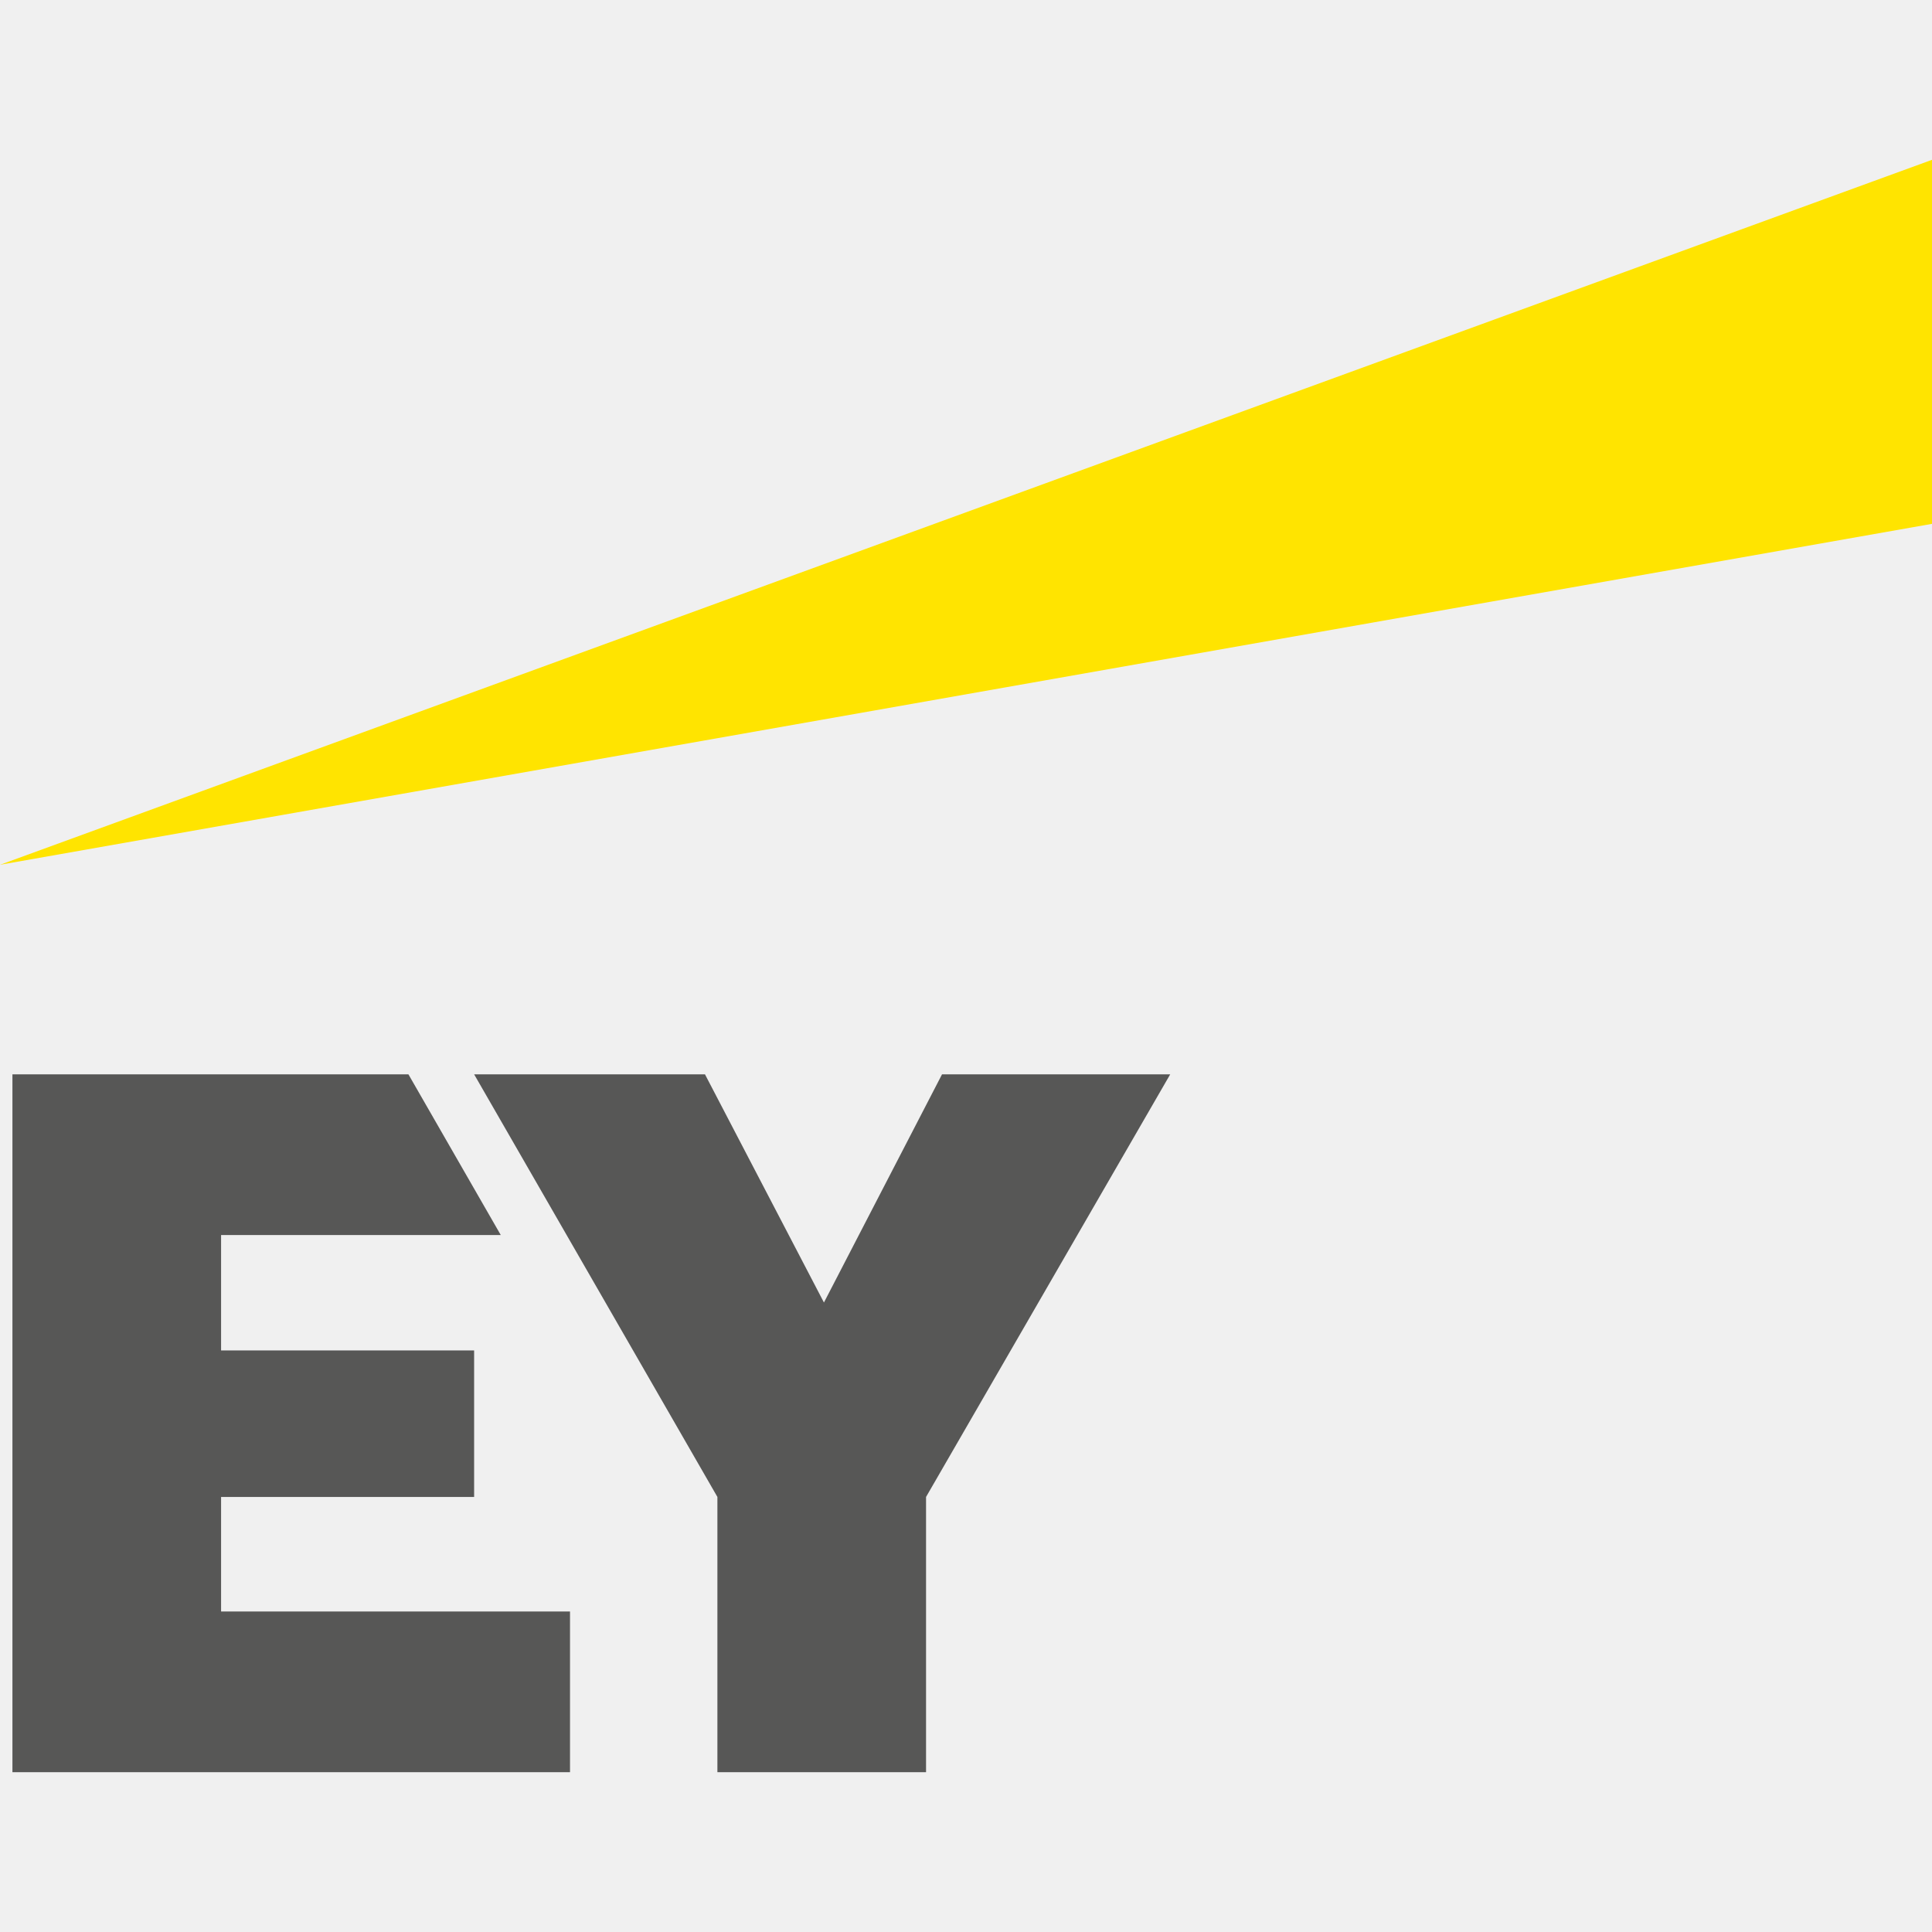
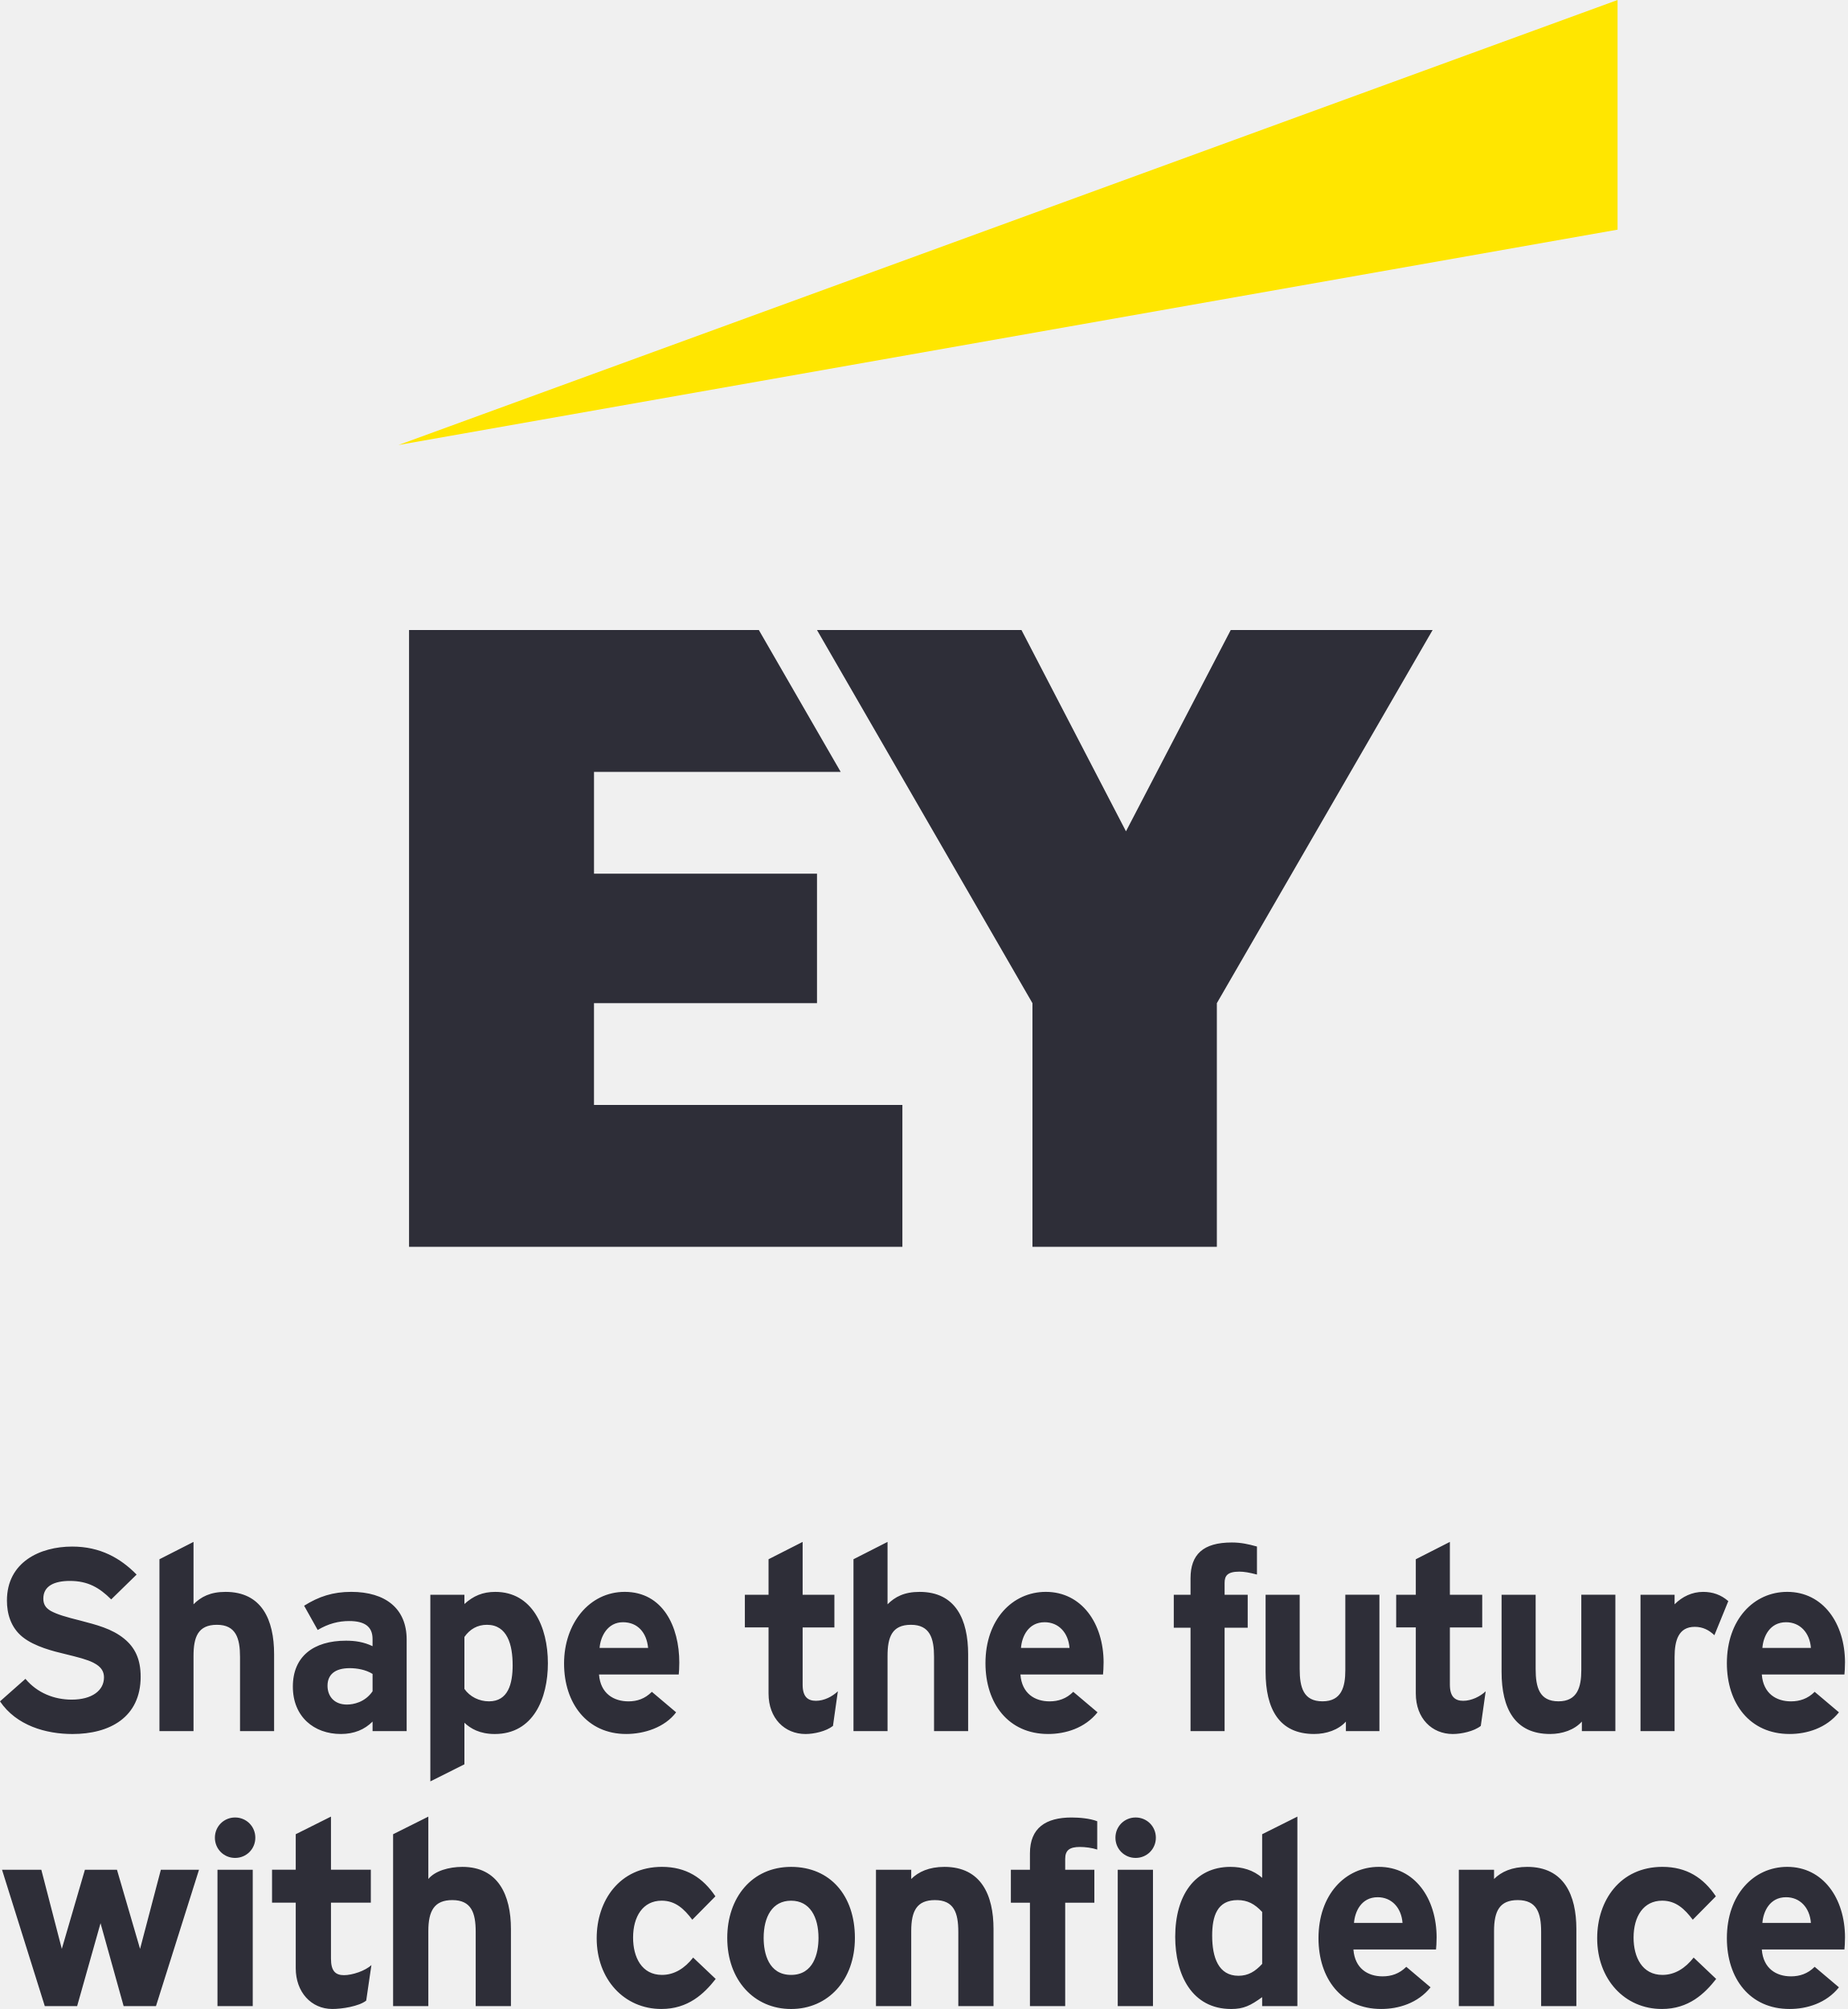
- <svg xmlns="http://www.w3.org/2000/svg" width="800px" height="800px" viewBox="0 -18 217.599 217.599">
-   <path fill="#ffe400" d="M0 79.4L217.599 0v41z" />
-   <g fill="#575756">
-     <path d="M24.9 150.6h28.5v-16.5H24.9v-13h31.5L46 103H1.4v78.6h62.8v-18.1H24.9zM106.1 103l-13.3 25.7L79.4 103h-26l27.4 47.6v31h23.5v-31l27.5-47.6z" />
+ <svg xmlns="http://www.w3.org/2000/svg" width="92" height="100" viewBox="0 0 92 100" fill="none">
+   <g clip-path="url(#clip0_1_2)">
+     <path d="M80.528 0L19.834 22.151L80.528 11.431V0Z" fill="#ffe600" />
+     <path d="M29.572 49.933H40.673V43.487H29.572V38.421H41.852L37.778 31.36H20.364V62.06H44.924V54.999H29.571V49.933H29.572ZM61.27 31.361L56.055 41.38L50.853 31.361H40.673L51.399 49.934V62.061H60.579V49.934L71.32 31.361H61.27ZM71.519 96.448C71.519 96.664 71.504 96.937 71.49 97.038H67.378C67.45 97.987 68.098 98.375 68.831 98.375C69.262 98.375 69.665 98.246 70.01 97.9L71.218 98.921C70.585 99.712 69.621 99.999 68.759 99.999C66.775 99.999 65.639 98.475 65.639 96.477C65.639 94.305 66.976 92.925 68.644 92.925C70.427 92.925 71.52 94.492 71.52 96.447L71.519 96.448ZM67.407 95.715H69.823C69.765 94.953 69.276 94.436 68.586 94.436C67.767 94.436 67.45 95.155 67.407 95.715ZM91.85 96.448C91.85 96.664 91.835 96.937 91.822 97.038H87.709C87.781 97.987 88.429 98.375 89.162 98.375C89.593 98.375 89.996 98.246 90.341 97.9L91.549 98.921C90.916 99.712 89.952 99.999 89.09 99.999C87.106 99.999 85.97 98.475 85.97 96.477C85.97 94.305 87.307 92.925 88.975 92.925C90.758 92.925 91.851 94.492 91.851 96.447L91.85 96.448ZM87.738 95.715H90.153C90.096 94.953 89.607 94.436 88.917 94.436C88.098 94.436 87.781 95.155 87.738 95.715ZM84.316 97.44L85.437 98.504C84.862 99.237 84.071 99.999 82.734 99.999C80.879 99.999 79.513 98.519 79.513 96.477C79.513 94.608 80.649 92.925 82.762 92.925C83.97 92.925 84.804 93.471 85.422 94.392L84.272 95.556C83.87 95.025 83.438 94.608 82.749 94.608C81.814 94.608 81.325 95.398 81.325 96.448C81.325 97.425 81.757 98.303 82.762 98.303C83.38 98.303 83.898 97.972 84.316 97.44ZM68.672 86.168H67.004V85.693C66.63 86.11 66.026 86.311 65.422 86.311C63.668 86.311 63.006 85.045 63.006 83.219V79.38H64.703V83.075C64.703 83.995 64.89 84.685 65.839 84.685C66.788 84.685 66.975 83.966 66.975 83.132V79.379H68.672V86.166V86.168ZM73.963 84.184L73.719 85.909C73.374 86.182 72.742 86.312 72.325 86.312C71.289 86.312 70.484 85.536 70.484 84.299V81.006H69.507V79.381H70.484V77.613L72.18 76.75V79.382H73.79V81.007H72.18V83.854C72.18 84.444 72.425 84.659 72.842 84.659C73.259 84.659 73.69 84.444 73.963 84.185V84.184ZM48.197 86.168H46.5V82.472C46.5 81.552 46.299 80.876 45.35 80.876C44.401 80.876 44.185 81.494 44.185 82.429V86.168H42.489V77.613L44.185 76.75V79.856C44.559 79.482 45.019 79.238 45.782 79.238C47.579 79.238 48.197 80.618 48.197 82.343V86.168H48.197ZM78.478 99.856H76.723V96.161C76.723 95.212 76.507 94.579 75.559 94.579C74.667 94.579 74.379 95.111 74.379 96.118V99.856H72.625V93.069H74.379V93.529C74.738 93.17 75.271 92.926 76.032 92.926C77.873 92.926 78.477 94.35 78.477 96.017V99.857L78.478 99.856ZM56.536 92.48C57.098 92.48 57.543 92.035 57.543 91.474C57.543 90.912 57.098 90.467 56.536 90.467C55.975 90.467 55.53 90.912 55.53 91.474C55.53 92.035 55.975 92.48 56.536 92.48ZM11.704 92.48C12.266 92.48 12.711 92.035 12.711 91.474C12.711 90.912 12.266 90.467 11.704 90.467C11.143 90.467 10.698 90.912 10.698 91.474C10.698 92.035 11.143 92.48 11.704 92.48ZM91.85 82.76C91.85 82.976 91.835 83.249 91.822 83.35H87.709C87.781 84.299 88.429 84.687 89.162 84.687C89.593 84.687 89.996 84.558 90.341 84.212L91.549 85.233C90.916 86.023 89.952 86.311 89.09 86.311C87.106 86.311 85.97 84.787 85.97 82.788C85.97 80.617 87.307 79.237 88.975 79.237C90.758 79.237 91.851 80.804 91.851 82.759L91.85 82.76ZM87.738 82.027H90.153C90.096 81.265 89.607 80.748 88.917 80.748C88.098 80.748 87.781 81.467 87.738 82.027ZM80.419 86.168H78.751V85.693C78.377 86.11 77.774 86.311 77.17 86.311C75.415 86.311 74.754 85.045 74.754 83.219V79.38H76.45V83.075C76.45 83.995 76.638 84.685 77.587 84.685C78.535 84.685 78.723 83.966 78.723 83.132V79.379H80.419V86.166V86.168ZM54.94 82.76C54.94 82.976 54.925 83.249 54.912 83.35H50.8C50.871 84.299 51.519 84.687 52.252 84.687C52.683 84.687 53.086 84.558 53.431 84.212L54.639 85.233C54.006 86.023 53.042 86.311 52.18 86.311C50.196 86.311 49.06 84.787 49.06 82.788C49.06 80.617 50.397 79.237 52.065 79.237C53.848 79.237 54.941 80.804 54.941 82.759L54.94 82.76ZM50.828 82.027H53.244C53.186 81.265 52.697 80.748 52.007 80.748C51.188 80.748 50.871 81.467 50.828 82.027ZM64.588 99.856H62.834V99.41C62.259 99.827 61.913 100 61.295 100C59.34 100 58.506 98.303 58.506 96.405C58.506 94.349 59.483 92.926 61.252 92.926C61.842 92.926 62.402 93.084 62.834 93.472V91.301L64.588 90.424V99.856ZM62.835 97.757V95.169C62.461 94.766 62.102 94.579 61.612 94.579C60.592 94.579 60.346 95.385 60.346 96.347C60.346 97.44 60.662 98.346 61.655 98.346C62.144 98.346 62.489 98.13 62.835 97.756V97.757ZM55.645 93.069V99.856H57.399V93.069H55.645ZM54.624 90.654V92.063C54.365 91.977 54.021 91.934 53.762 91.934C53.258 91.934 53.029 92.092 53.029 92.523V93.07H54.481V94.71H53.029V99.857H51.274V94.71H50.325V93.07H51.274V92.251C51.274 90.985 52.065 90.468 53.345 90.468C53.718 90.468 54.265 90.511 54.624 90.655V90.654ZM49.462 99.856H47.708V96.161C47.708 95.212 47.492 94.579 46.543 94.579C45.651 94.579 45.364 95.111 45.364 96.118V99.856H43.609V93.069H45.364V93.529C45.723 93.17 46.256 92.926 47.017 92.926C48.858 92.926 49.461 94.35 49.461 96.017V99.857L49.462 99.856ZM39.383 92.926C37.427 92.926 36.205 94.464 36.205 96.463C36.205 98.563 37.542 100 39.383 100C41.223 100 42.56 98.563 42.56 96.463C42.56 94.363 41.338 92.926 39.383 92.926ZM39.383 98.303C38.261 98.303 38.017 97.225 38.017 96.463C38.017 95.413 38.448 94.609 39.383 94.609C40.317 94.609 40.748 95.414 40.748 96.463C40.748 97.225 40.504 98.303 39.383 98.303ZM34.508 97.44L35.63 98.504C35.055 99.237 34.264 99.999 32.926 99.999C31.072 99.999 29.705 98.519 29.705 96.477C29.705 94.608 30.841 92.925 32.955 92.925C34.163 92.925 34.997 93.471 35.615 94.392L34.465 95.556C34.063 95.025 33.631 94.608 32.941 94.608C32.006 94.608 31.517 95.398 31.517 96.448C31.517 97.425 31.949 98.303 32.955 98.303C33.573 98.303 34.091 97.972 34.508 97.44ZM25.436 99.856H23.682V96.161C23.682 95.212 23.466 94.579 22.517 94.579C21.625 94.579 21.324 95.111 21.324 96.118V99.856H19.57V91.301L21.324 90.424V93.529C21.655 93.127 22.344 92.926 23.02 92.926C24.803 92.926 25.436 94.335 25.436 96.017V99.857V99.856ZM18.49 97.814L18.231 99.582C17.872 99.87 17.009 99.999 16.549 99.999C15.485 99.999 14.723 99.15 14.723 97.972V94.708H13.543V93.068H14.723V91.3L16.477 90.423V93.068H18.461V94.708H16.477V97.497C16.477 98.115 16.707 98.316 17.124 98.316C17.541 98.316 18.187 98.101 18.489 97.813L18.49 97.814ZM10.827 93.069V99.856H12.582V93.069H10.827ZM9.907 93.069L7.765 99.856H6.155L5.005 95.729L3.84 99.856H2.23L0.101 93.069H2.057L3.077 97.008L4.227 93.069H5.823L6.973 97.008L8.008 93.069H9.906H9.907ZM62.576 76.98V78.374C62.187 78.273 61.929 78.23 61.698 78.23C61.095 78.23 60.965 78.446 60.965 78.791V79.381H62.115V81.02H60.965V86.168H59.269V81.02H58.435V79.381H59.269V78.562C59.269 77.382 59.887 76.779 61.325 76.779C61.786 76.779 62.16 76.865 62.577 76.98H62.576ZM41.712 84.184L41.468 85.909C41.122 86.182 40.519 86.312 40.102 86.312C39.067 86.312 38.261 85.536 38.261 84.299V81.006H37.082V79.381H38.261V77.613L39.958 76.75V79.382H41.539V81.007H39.958V83.854C39.958 84.444 40.202 84.659 40.619 84.659C41.036 84.659 41.438 84.444 41.712 84.185V84.184ZM33.818 82.76C33.818 82.976 33.804 83.249 33.79 83.35H29.821C29.893 84.299 30.554 84.687 31.288 84.687C31.72 84.687 32.107 84.558 32.452 84.212L33.66 85.233C33.099 85.98 32.079 86.311 31.173 86.311C29.232 86.311 28.081 84.787 28.081 82.802C28.081 80.817 29.332 79.237 31.1 79.237C32.998 79.237 33.818 80.963 33.818 82.759V82.76ZM29.849 82.027H32.265C32.193 81.265 31.747 80.748 31.014 80.748C30.238 80.748 29.893 81.467 29.849 82.027ZM27.276 82.789C27.276 84.529 26.557 86.312 24.631 86.312C23.883 86.312 23.423 86.039 23.12 85.751V87.821L21.424 88.67V79.381H23.12V79.841C23.566 79.439 24.026 79.238 24.659 79.238C26.485 79.238 27.276 80.963 27.276 82.789ZM25.521 82.875C25.521 81.883 25.262 80.876 24.242 80.876C23.767 80.876 23.393 81.092 23.12 81.48V84.068C23.393 84.457 23.853 84.686 24.343 84.686C25.292 84.686 25.522 83.824 25.522 82.875H25.521ZM20.245 86.168H18.548V85.693C18.146 86.095 17.628 86.311 16.966 86.311C15.629 86.311 14.579 85.448 14.579 83.953C14.579 82.458 15.6 81.667 17.225 81.667C17.656 81.667 18.102 81.725 18.547 81.94V81.581C18.547 80.948 18.13 80.689 17.383 80.689C16.851 80.689 16.348 80.818 15.816 81.134L15.14 79.927C15.873 79.466 16.577 79.237 17.484 79.237C19.195 79.237 20.245 80.071 20.245 81.609V86.167V86.168ZM18.548 84.184V83.321C18.203 83.105 17.757 83.034 17.412 83.034C16.664 83.034 16.305 83.364 16.305 83.911C16.305 84.429 16.636 84.846 17.269 84.846C17.599 84.846 18.174 84.731 18.548 84.185V84.184ZM13.645 86.168H11.949V82.472C11.949 81.552 11.748 80.876 10.799 80.876C9.85 80.876 9.634 81.494 9.634 82.429V86.168H7.938V77.613L9.634 76.75V79.856C10.008 79.482 10.468 79.238 11.23 79.238C13.028 79.238 13.646 80.618 13.646 82.343V86.168H13.645ZM7.003 83.451C7.003 85.493 5.449 86.312 3.61 86.312C2.286 86.312 0.819 85.895 0 84.687L1.266 83.566C1.855 84.27 2.703 84.601 3.567 84.601C4.587 84.601 5.177 84.141 5.177 83.494C5.177 83.235 5.076 82.976 4.645 82.761C4.329 82.603 3.94 82.502 3.178 82.316C2.703 82.201 1.726 81.97 1.121 81.481C0.518 80.993 0.345 80.288 0.345 79.67C0.345 77.758 1.985 76.982 3.595 76.982C4.989 76.982 5.996 77.557 6.801 78.376L5.536 79.612C4.946 79.023 4.371 78.692 3.479 78.692C2.717 78.692 2.157 78.936 2.157 79.569C2.157 79.842 2.258 80.029 2.53 80.187C2.846 80.36 3.293 80.49 3.983 80.662C4.802 80.878 5.564 81.064 6.182 81.568C6.729 82.013 7.002 82.603 7.002 83.452L7.003 83.451ZM86.041 79.698L85.349 81.394C85.09 81.15 84.788 80.977 84.372 80.977C83.566 80.977 83.367 81.653 83.367 82.472V86.168H81.67V79.381H83.367V79.856C83.755 79.467 84.244 79.238 84.79 79.238C85.265 79.238 85.682 79.382 86.041 79.698Z" fill="#2e2e38" />
  </g>
+   <defs>
+     <clipPath id="clip0_1_2">
+       <rect width="91.85" height="100" fill="white" />
+     </clipPath>
+   </defs>
</svg>
